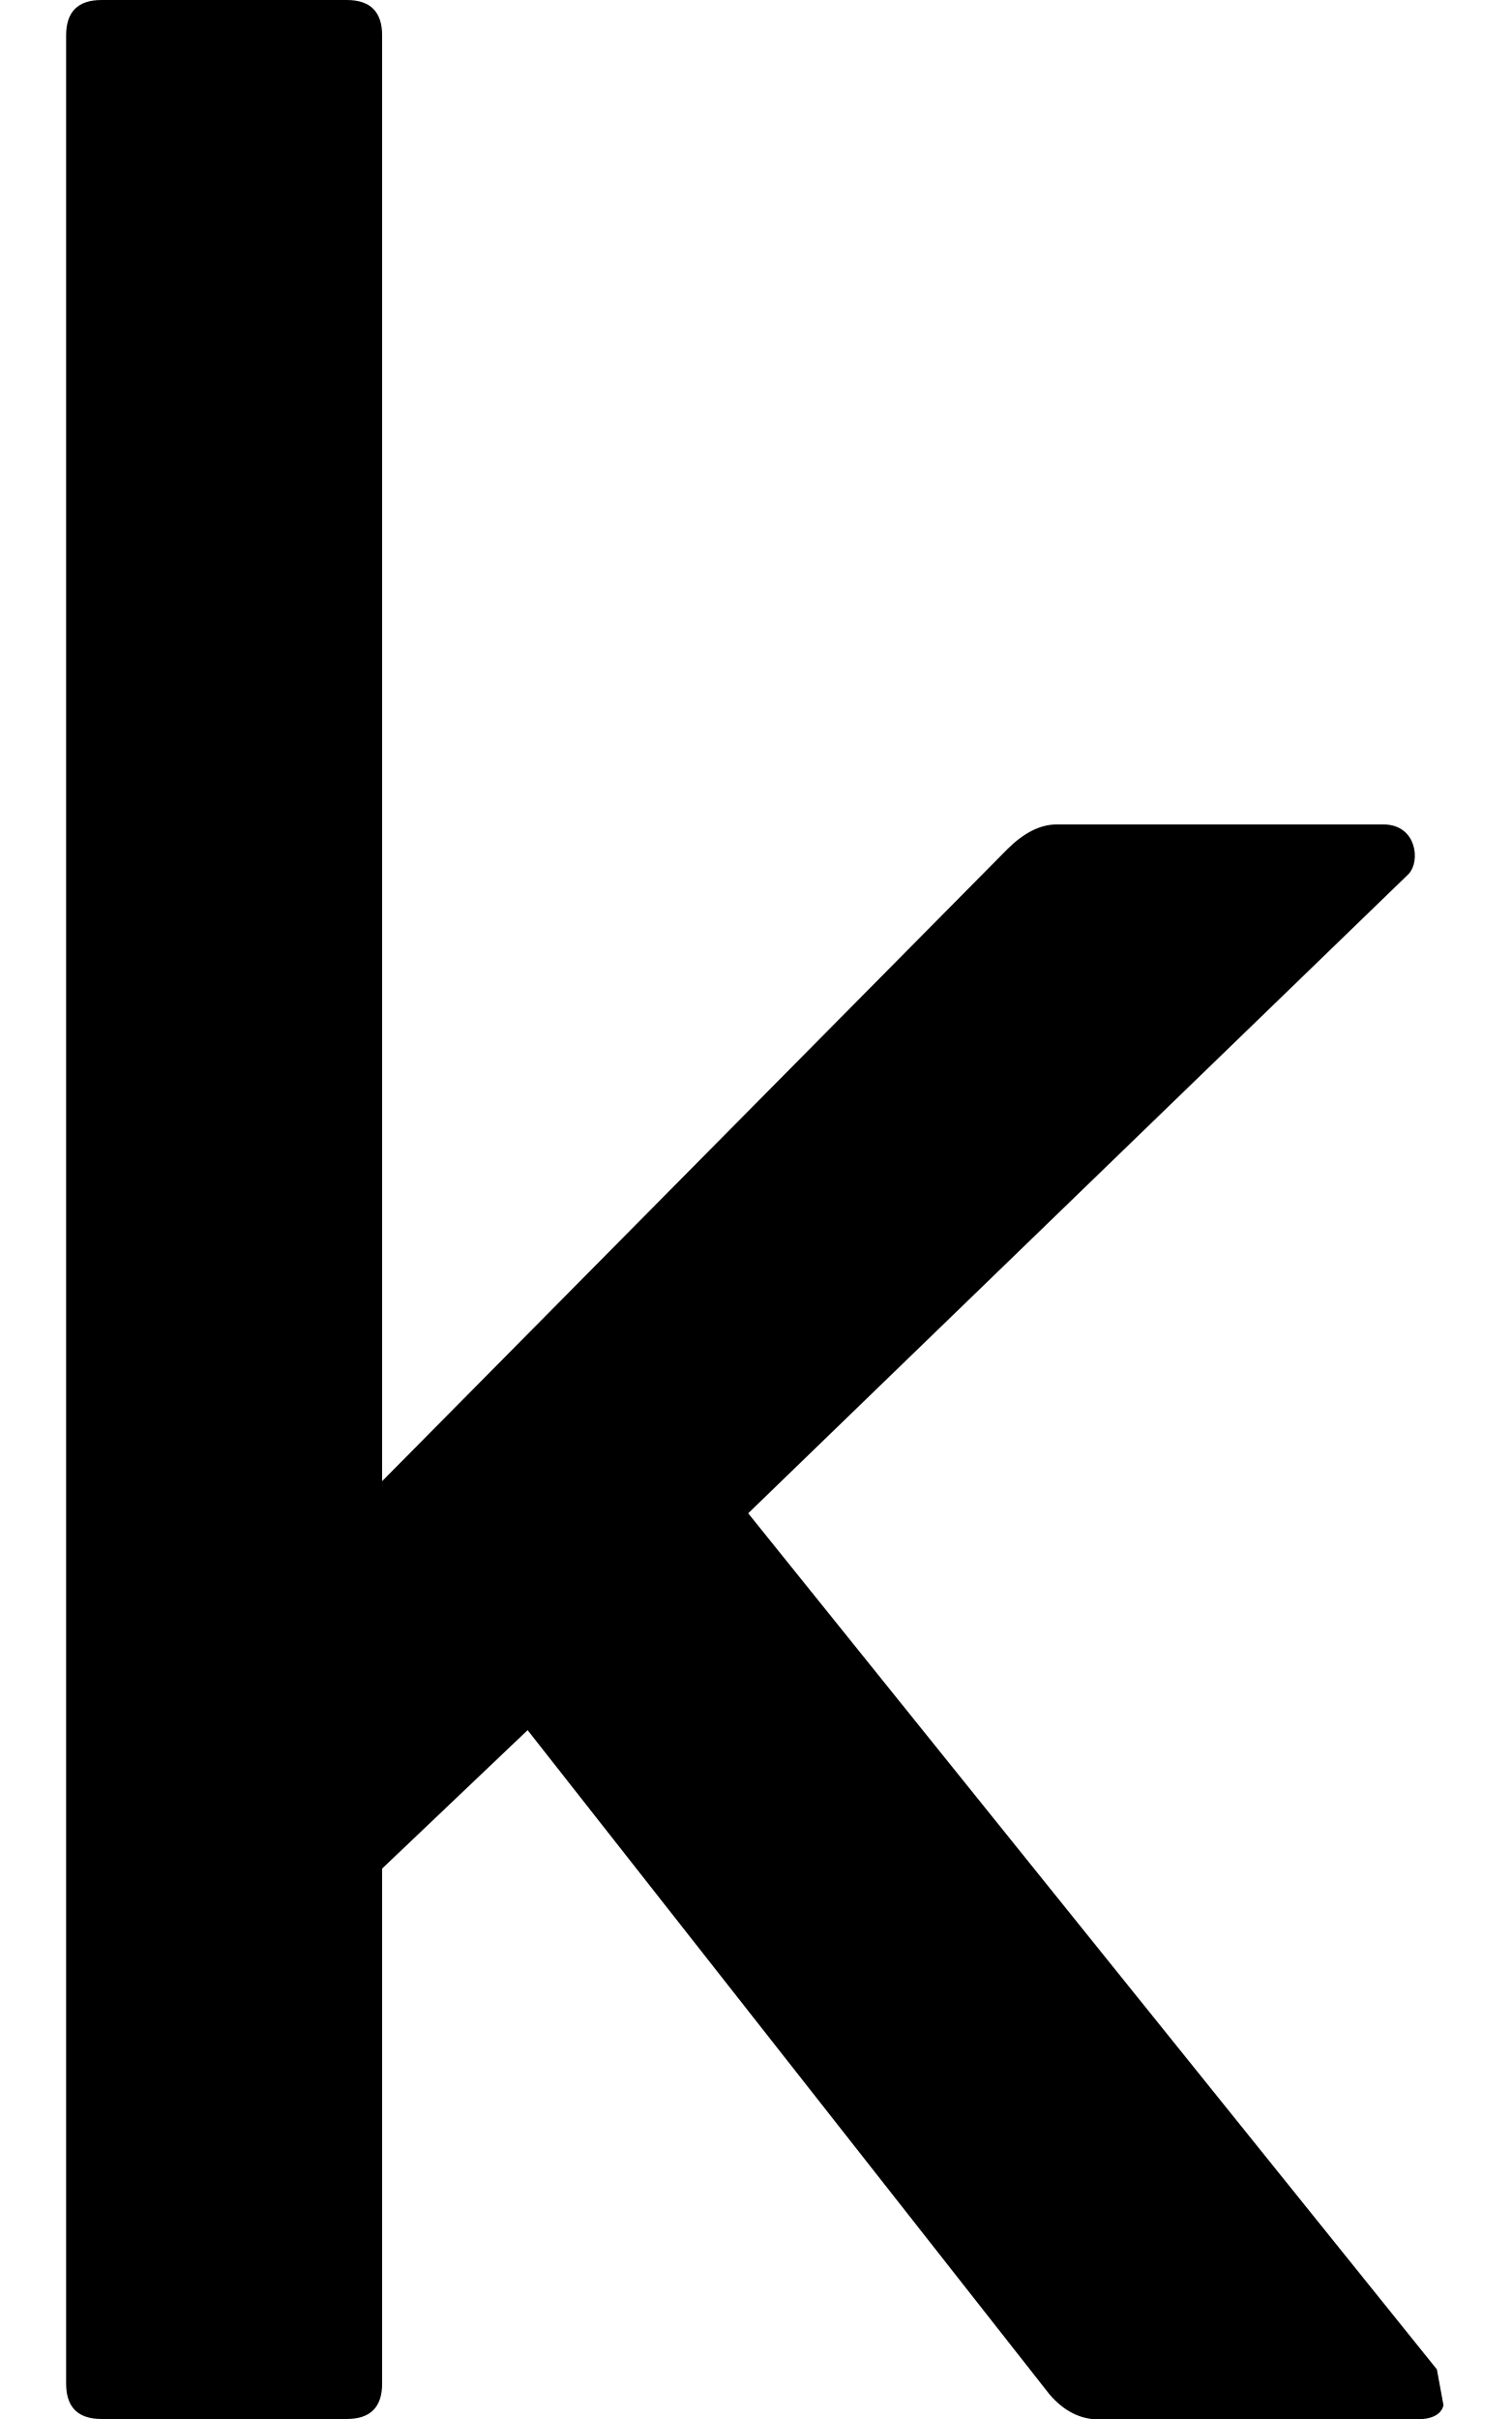
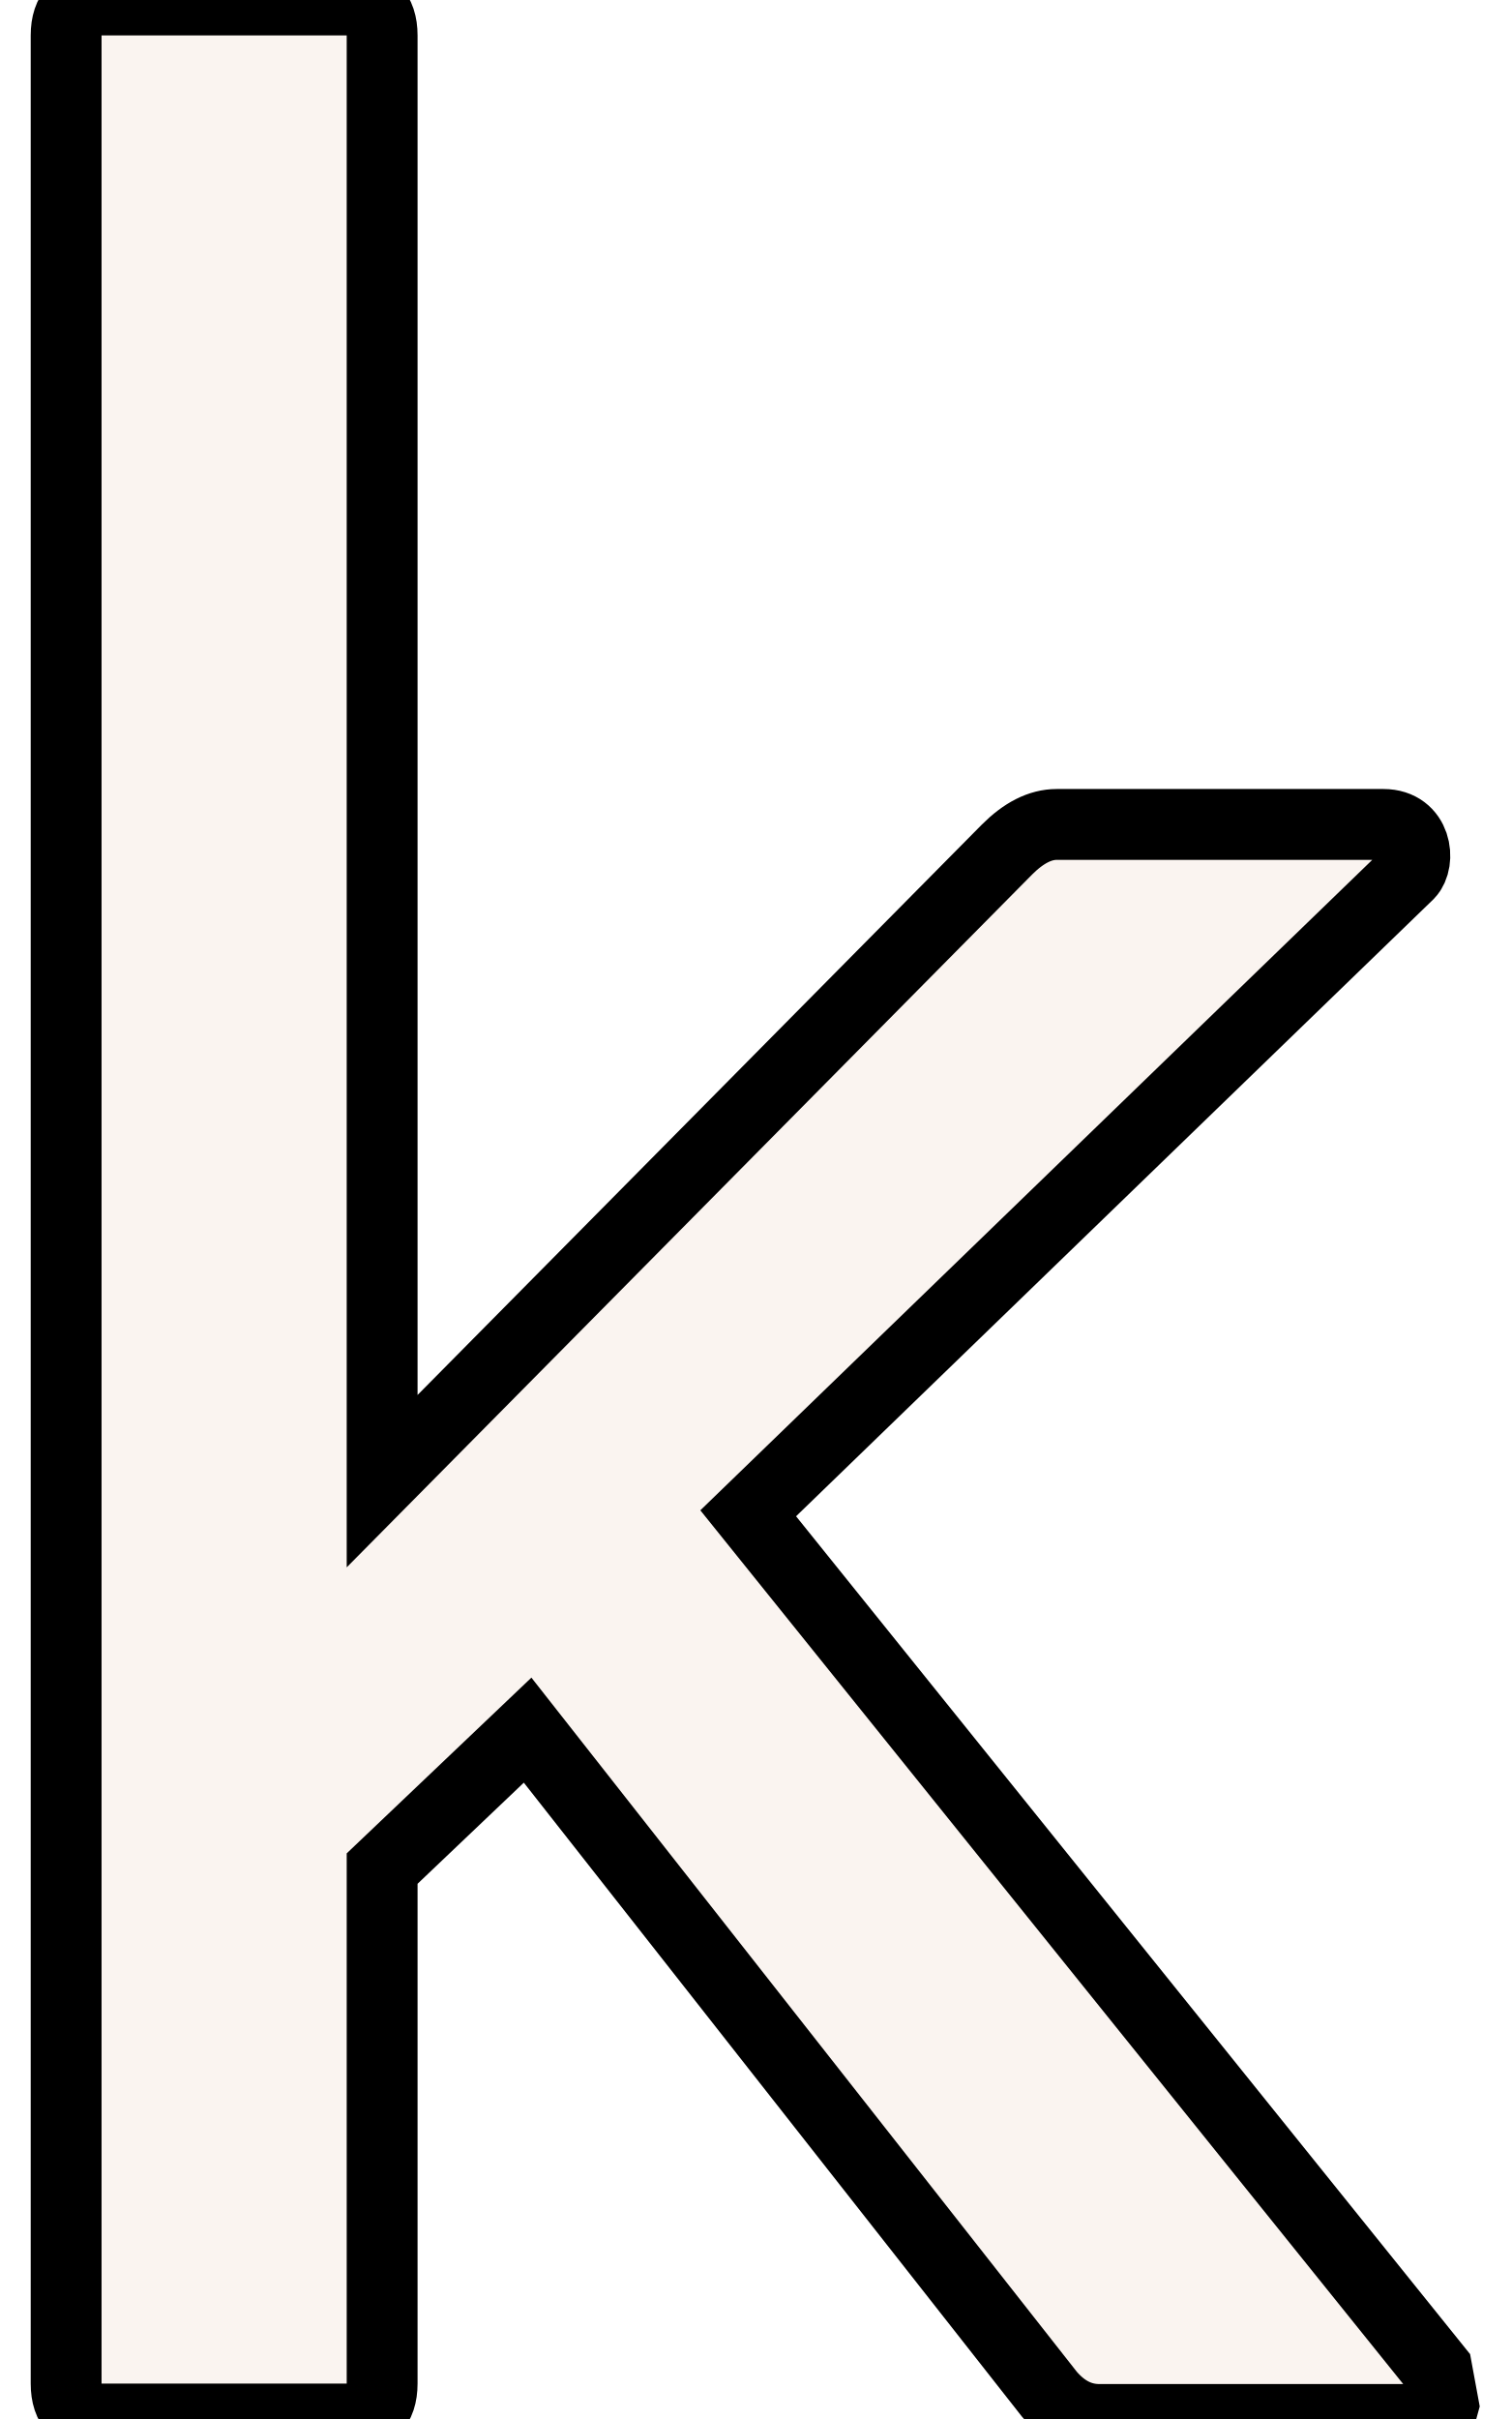
<svg xmlns="http://www.w3.org/2000/svg" viewBox="0 0 320 512">
-   <path d="M304.2 501.5L158.4 320.3 298.2 185c2.6-2.7 1.7-10.5-5.3-10.5h-69.2c-3.5 0-7 1.8-10.5 5.3L80.9 313.5V7.5q0-7.5-7.5-7.5H21.5Q14 0 14 7.5v497q0 7.5 7.5 7.5h51.9q7.5 0 7.5-7.5v-109l30.8-29.3 110.5 140.6c3 3.5 6.5 5.3 10.5 5.3h66.9q5.25 0 6-3z" />
+   <path style="fill:#FAF4F0;stroke:#000000;stroke-width:15" d="M304.2 501.5L158.4 320.3 298.2 185c2.6-2.7 1.7-10.5-5.3-10.5h-69.2c-3.5 0-7 1.8-10.5 5.3L80.9 313.5V7.5q0-7.5-7.5-7.5H21.5Q14 0 14 7.5v497q0 7.5 7.5 7.5h51.9q7.5 0 7.5-7.5v-109l30.8-29.3 110.5 140.6c3 3.5 6.5 5.3 10.5 5.3h66.9q5.25 0 6-3z" />
</svg>
